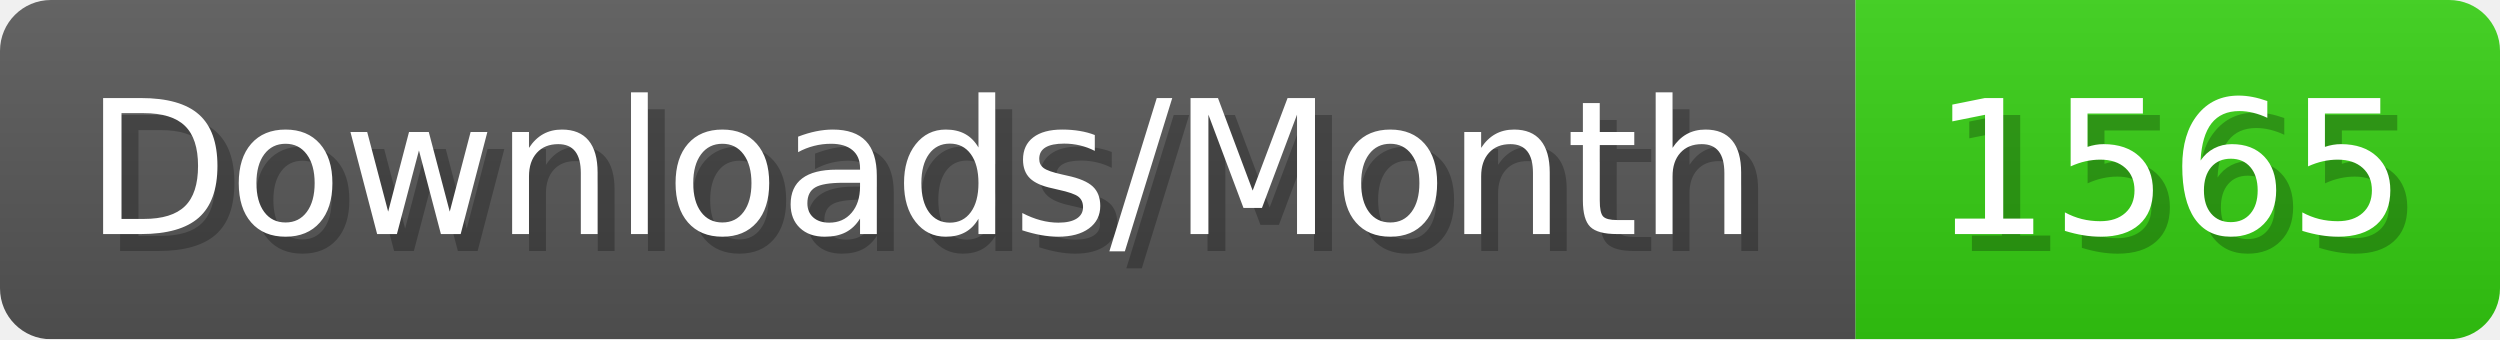
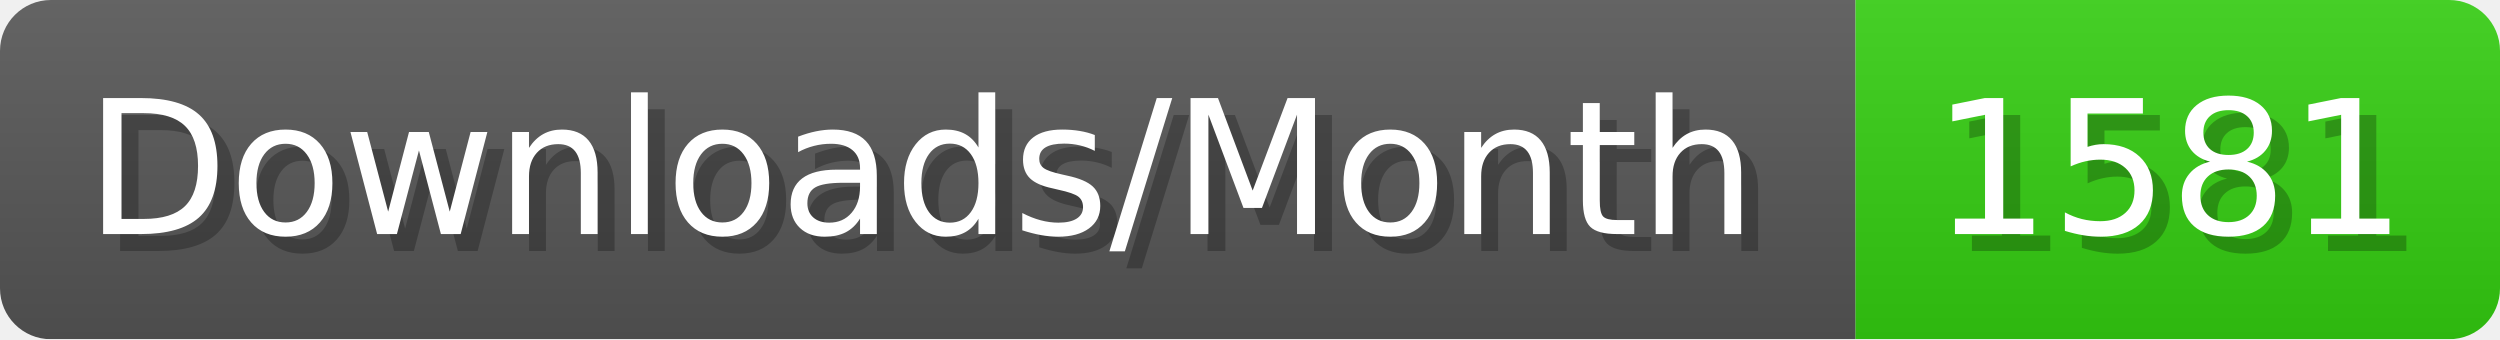
- <svg xmlns="http://www.w3.org/2000/svg" width="147.4" height="20" viewBox="0 0 1474 200" role="img" aria-label="Downloads/Month: 1565">
+ <svg xmlns="http://www.w3.org/2000/svg" width="147.4" height="20" viewBox="0 0 1474 200" role="img" aria-label="Downloads/Month: 1581">
  <linearGradient id="YlXUI" x2="0" y2="100%">
    <stop offset="0" stop-opacity=".1" stop-color="#EEE" />
    <stop offset="1" stop-opacity=".1" />
  </linearGradient>
  <mask id="JHhop">
    <rect width="1474" height="200" rx="30" fill="#FFF" />
  </mask>
  <g mask="url(#JHhop)">
    <rect width="1094" height="200" fill="#555" />
    <rect width="380" height="200" fill="#3C1" x="1094" />
    <rect width="1474" height="200" fill="url(#YlXUI)" />
  </g>
  <g aria-hidden="true" fill="#fff" text-anchor="start" font-family="Verdana,DejaVu Sans,sans-serif" font-size="110">
    <text x="60" y="148" textLength="994" fill="#000" opacity="0.25">Downloads/Month</text>
    <text x="50" y="138" textLength="994">Downloads/Month</text>
-     <text x="1149" y="148" textLength="280" fill="#000" opacity="0.25">1565</text>
-     <text x="1139" y="138" textLength="280">1565</text>
+     <text x="1149" y="148" textLength="280" fill="#000" opacity="0.25">1581</text>
+     <text x="1139" y="138" textLength="280">1581</text>
  </g>
</svg>
